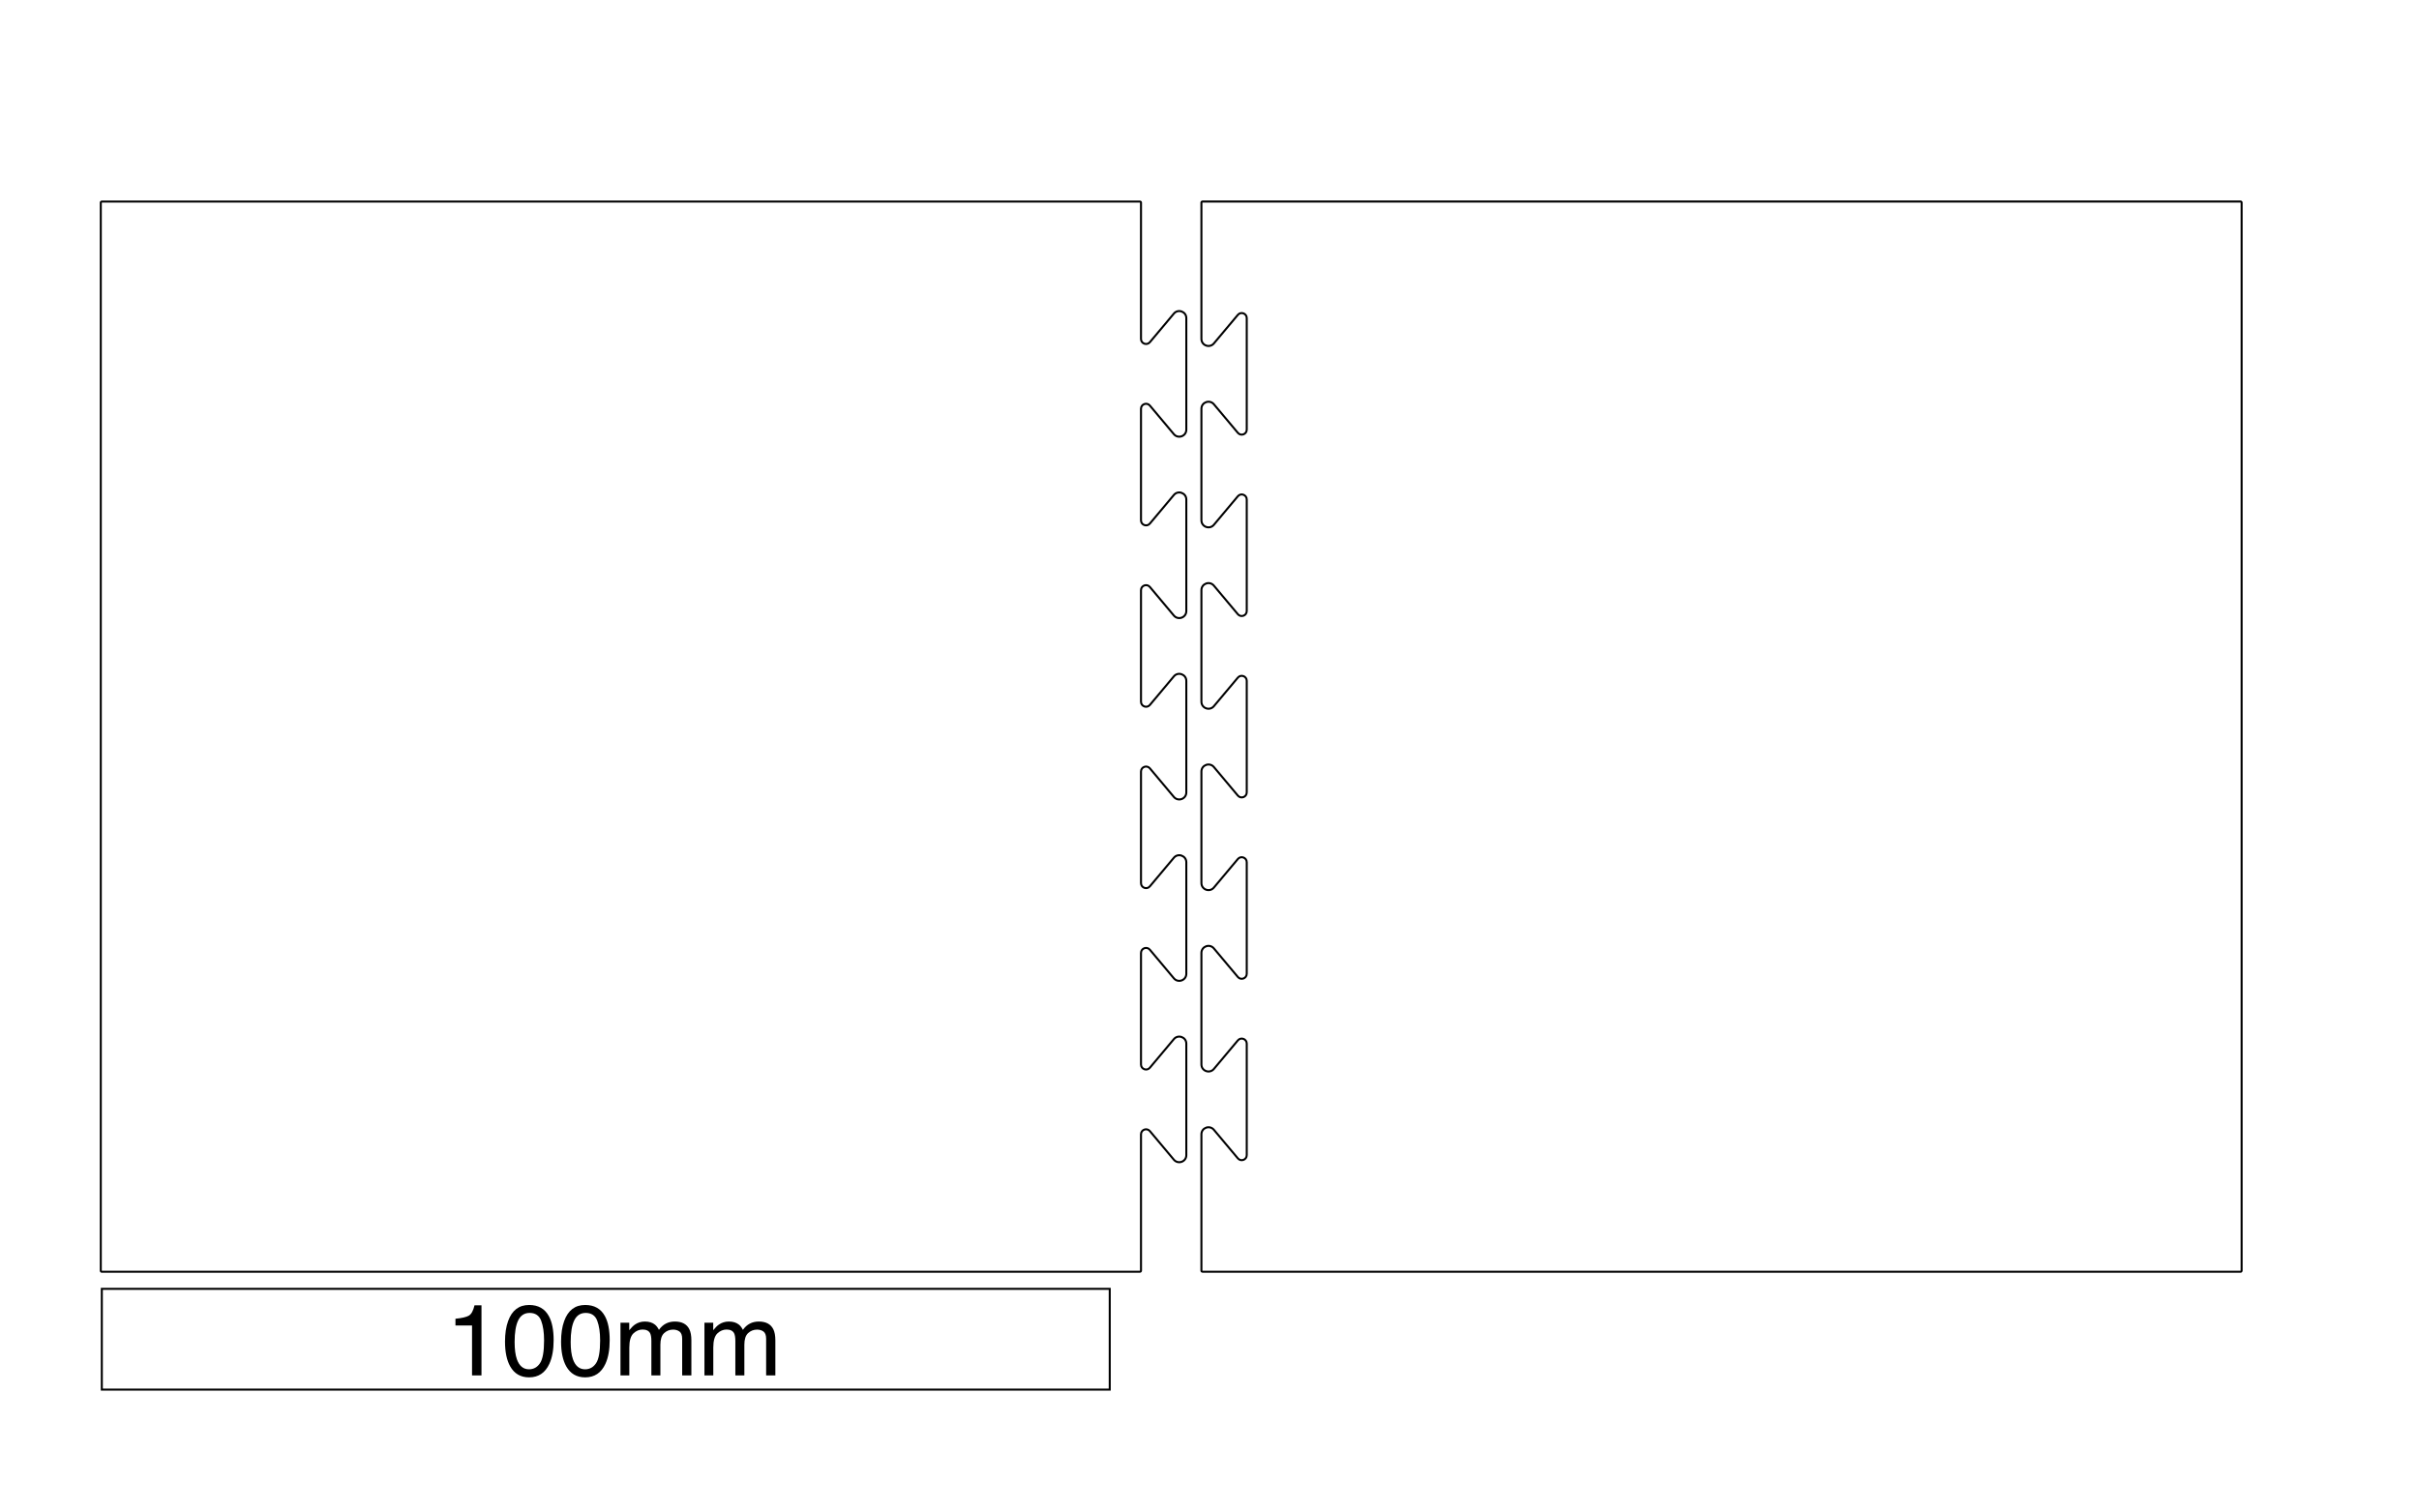
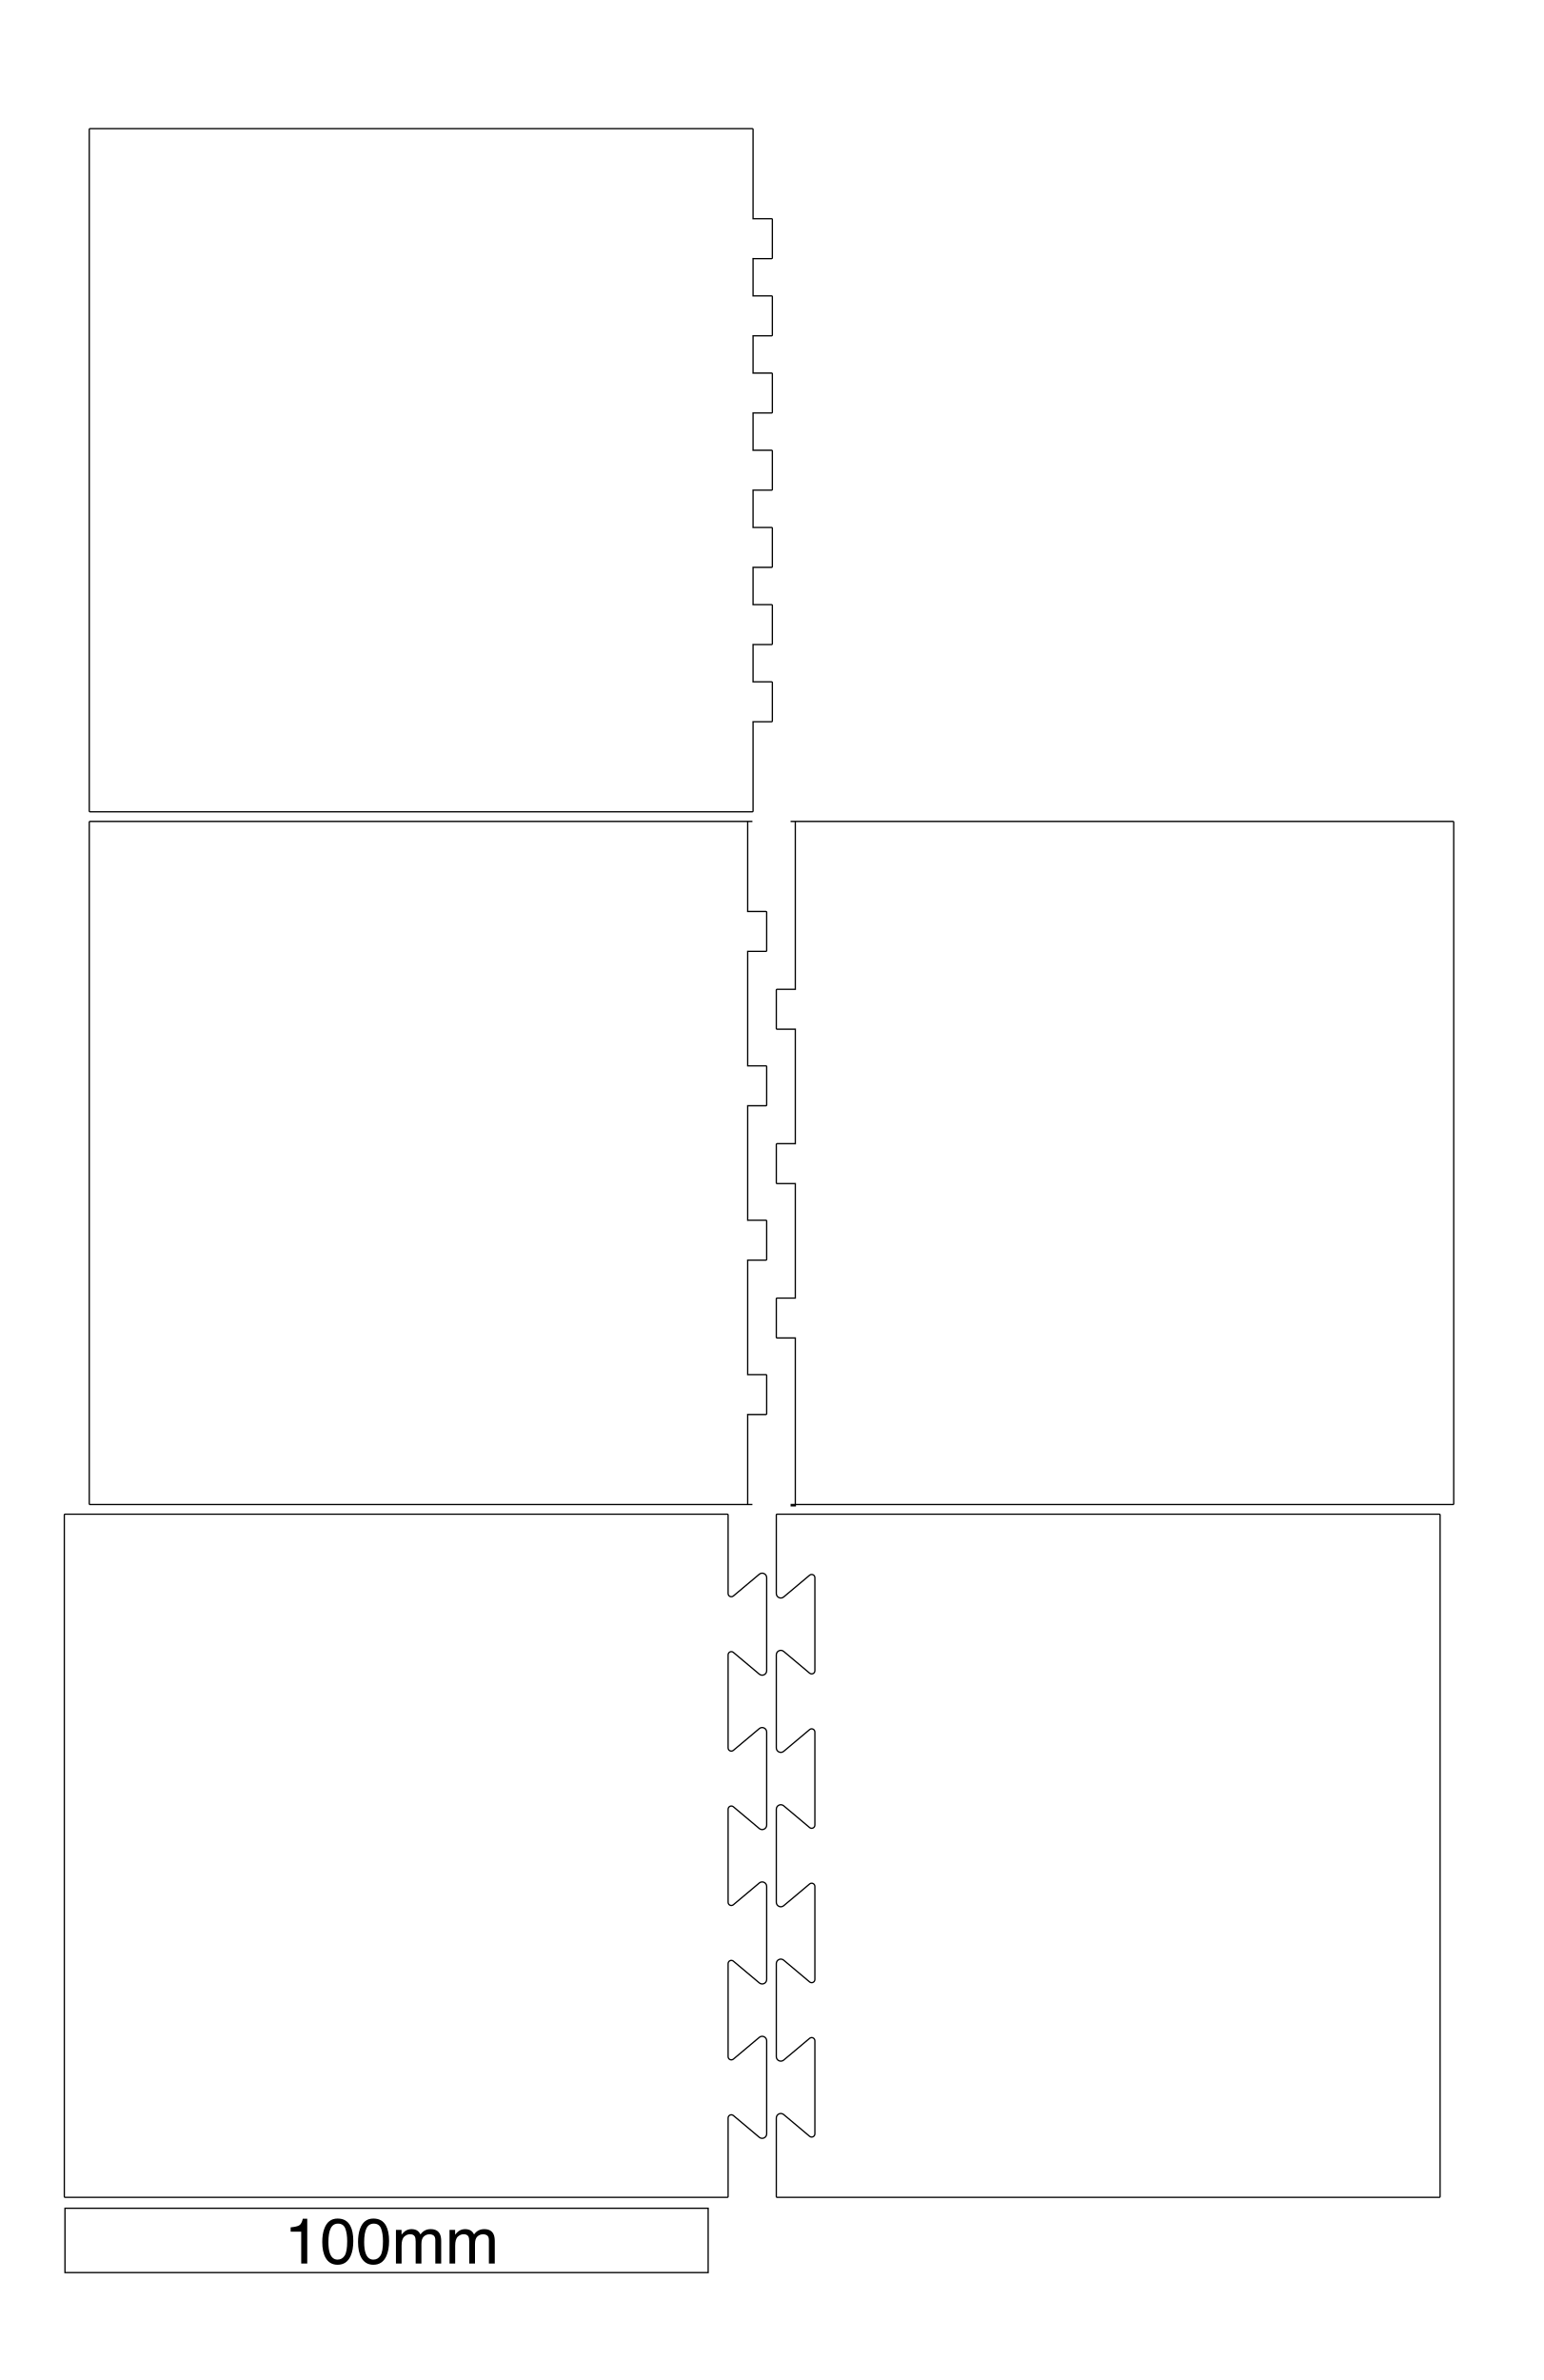
- <svg xmlns="http://www.w3.org/2000/svg" xmlns:xlink="http://www.w3.org/1999/xlink" height="150mm" version="1.1" viewBox="0 -10 240 150" width="240mm">
+ <svg xmlns="http://www.w3.org/2000/svg" xmlns:xlink="http://www.w3.org/1999/xlink" height="370mm" version="1.1" viewBox="0 -10 240 370" width="240mm">
  <defs>
    <g>
      <symbol id="glyph0-0" overflow="visible">
        <path d="M 0.32 0 V -7.172 H 6.016 V 0 Z M 5.117 -0.898 V -6.273 H 1.219 V -0.898 Z M 5.117 -0.898 " style="stroke:none;" />
      </symbol>
      <symbol id="glyph0-1" overflow="visible">
        <path d="M 0.957 -4.953 V -5.625 C 1.594 -5.688 2.035 -5.789 2.285 -5.934 C 2.535 -6.078 2.723 -6.422 2.848 -6.961 H 3.539 V 0 H 2.602 V -4.953 Z M 0.957 -4.953 " style="stroke:none;" />
      </symbol>
      <symbol id="glyph0-2" overflow="visible">
        <path d="M 2.703 -6.992 C 3.609 -6.992 4.266 -6.621 4.668 -5.875 C 4.98 -5.297 5.137 -4.508 5.137 -3.508 C 5.137 -2.555 4.996 -1.77 4.711 -1.148 C 4.301 -0.258 3.633 0.191 2.699 0.191 C 1.859 0.191 1.234 -0.176 0.824 -0.902 C 0.484 -1.512 0.312 -2.328 0.312 -3.355 C 0.312 -4.148 0.414 -4.832 0.621 -5.398 C 1.004 -6.461 1.699 -6.992 2.703 -6.992 Z M 2.695 -0.609 C 3.152 -0.609 3.516 -0.812 3.785 -1.215 C 4.055 -1.617 4.188 -2.371 4.188 -3.473 C 4.188 -4.266 4.094 -4.918 3.898 -5.434 C 3.703 -5.945 3.32 -6.203 2.758 -6.203 C 2.242 -6.203 1.863 -5.957 1.625 -5.473 C 1.383 -4.984 1.266 -4.266 1.266 -3.32 C 1.266 -2.609 1.34 -2.035 1.492 -1.602 C 1.727 -0.941 2.129 -0.609 2.695 -0.609 Z M 2.695 -0.609 " style="stroke:none;" />
      </symbol>
      <symbol id="glyph0-3" overflow="visible">
        <path d="M 0.645 -5.23 H 1.516 V -4.488 C 1.723 -4.746 1.91 -4.93 2.078 -5.047 C 2.367 -5.246 2.699 -5.348 3.066 -5.348 C 3.484 -5.348 3.82 -5.242 4.07 -5.039 C 4.215 -4.922 4.344 -4.75 4.461 -4.523 C 4.656 -4.801 4.887 -5.008 5.152 -5.145 C 5.414 -5.281 5.711 -5.348 6.039 -5.348 C 6.742 -5.348 7.223 -5.094 7.477 -4.586 C 7.613 -4.312 7.68 -3.945 7.68 -3.48 V 0 H 6.766 V -3.633 C 6.766 -3.98 6.68 -4.219 6.508 -4.352 C 6.332 -4.48 6.121 -4.547 5.867 -4.547 C 5.523 -4.547 5.227 -4.43 4.977 -4.199 C 4.727 -3.969 4.605 -3.582 4.605 -3.043 V 0 H 3.711 V -3.414 C 3.711 -3.77 3.668 -4.027 3.586 -4.188 C 3.453 -4.434 3.203 -4.555 2.836 -4.555 C 2.504 -4.555 2.203 -4.426 1.93 -4.172 C 1.66 -3.914 1.523 -3.445 1.523 -2.773 V 0 H 0.645 Z M 0.645 -5.23 " style="stroke:none;" />
      </symbol>
    </g>
  </defs>
  <g id="surface1">
-     <path d="M -34.129 -1.407 H 65.871 V 8.593 H -34.129 Z M -0 -0.001 " style="fill:none;stroke-width:0.2;stroke-linecap:butt;stroke-linejoin:miter;stroke:rgb(0%,0%,0%);stroke-opacity:1;stroke-miterlimit:10;" transform="matrix(1,0,0,-1,44.2309,126.4952)" />
-     <path d="M -0 -0.001 H 31.738 V 7.183 H -0 Z M -0 -0.001 " style="fill:none;stroke-width:0.2;stroke-linecap:butt;stroke-linejoin:miter;stroke:rgb(100%,100%,100%);stroke-opacity:1;stroke-miterlimit:10;" transform="matrix(1,0,0,-1,44.2309,126.4952)" />
+     <path d="M -34.129 -1.407 H 65.871 V 8.593 H -34.129 Z M -0 -0.001 " style="fill:none;stroke-width:0.2;stroke-linecap:butt;stroke-linejoin:miter;stroke:rgb(0%,0%,0%);stroke-opacity:1;stroke-miterlimit:10;" transform="matrix(1,0,0,-1,44.2309,341.8937)" />
+     <path d="M -0 -0.001 H 31.738 V 7.183 H -0 Z M -0 -0.001 " style="fill:none;stroke-width:0.2;stroke-linecap:butt;stroke-linejoin:miter;stroke:rgb(100%,100%,100%);stroke-opacity:1;stroke-miterlimit:10;" transform="matrix(1,0,0,-1,44.2309,341.8937)" />
    <g style="fill:rgb(0%,0%,0%);fill-opacity:1;">
-       <use x="44.231" y="126.495" xlink:href="#glyph0-1" />
-       <use x="49.792" y="126.495" xlink:href="#glyph0-2" />
-       <use x="55.354" y="126.495" xlink:href="#glyph0-2" />
-       <use x="60.915" y="126.495" xlink:href="#glyph0-3" />
-       <use x="69.246" y="126.495" xlink:href="#glyph0-3" />
+       <use x="44.231" y="341.894" xlink:href="#glyph0-1" />
+       <use x="49.792" y="341.894" xlink:href="#glyph0-2" />
+       <use x="55.354" y="341.894" xlink:href="#glyph0-2" />
+       <use x="60.915" y="341.894" xlink:href="#glyph0-3" />
+       <use x="69.246" y="341.894" xlink:href="#glyph0-3" />
    </g>
-     <path d="M 0 0.004 H 100 C 100.055 0.004 100.102 0.047 100.102 0.105 V 3.105 L 100.102 13.637 C 100.102 14.105 100.684 14.316 100.984 13.957 L 103.363 11.121 C 103.785 10.621 104.598 10.918 104.598 11.57 V 22.637 C 104.598 23.289 103.781 23.586 103.363 23.086 L 100.984 20.25 C 100.684 19.891 100.102 20.105 100.102 20.57 V 31.637 C 100.102 32.105 100.684 32.316 100.984 31.957 L 103.363 29.121 C 103.785 28.621 104.598 28.918 104.598 29.57 V 40.637 C 104.598 41.289 103.781 41.586 103.363 41.086 L 100.984 38.25 C 100.684 37.891 100.102 38.105 100.102 38.57 V 49.637 C 100.102 50.105 100.684 50.316 100.984 49.957 L 103.363 47.121 C 103.785 46.621 104.598 46.918 104.598 47.57 V 58.637 C 104.598 59.289 103.781 59.586 103.363 59.086 L 100.984 56.25 C 100.684 55.891 100.102 56.105 100.102 56.57 V 67.637 C 100.102 68.105 100.684 68.316 100.984 67.957 L 103.363 65.121 C 103.785 64.621 104.598 64.918 104.598 65.57 V 76.637 C 104.598 77.289 103.781 77.586 103.363 77.086 L 100.984 74.25 C 100.684 73.891 100.102 74.105 100.102 74.57 V 85.637 C 100.102 86.105 100.684 86.316 100.984 85.957 L 103.363 83.121 C 103.785 82.621 104.598 82.918 104.598 83.57 V 94.637 C 104.598 95.289 103.781 95.586 103.363 95.086 L 100.984 92.25 C 100.684 91.891 100.102 92.105 100.102 92.57 V 103.102 L 100.102 106.102 C 100.102 106.156 100.059 106.203 100 106.203 H 100 L -0 106.203 H -3 C -3.055 106.203 -3.102 106.16 -3.102 106.102 V 103.102 L -3.102 3.102 L -3.102 0.102 C -3.102 0.047 -3.059 0 -3 0 H 0 " style="fill:none;stroke-width:0.2;stroke-linecap:butt;stroke-linejoin:miter;stroke:rgb(0%,0%,0%);stroke-opacity:1;stroke-miterlimit:10;" transform="matrix(1,0,0,-1,13.1016,116.207)" />
-     <path d="M 0 -0.004 H 100 L 103 -0.004 C 103.055 -0.004 103.102 0.039 103.102 0.098 V 3.098 L 103.102 103.098 V 106.098 C 103.102 106.152 103.059 106.199 103 106.199 H 100 L -0 106.199 C -0.055 106.199 -0.102 106.156 -0.102 106.098 V 103.098 L -0.102 92.566 C -0.102 91.914 0.715 91.617 1.133 92.117 L 3.512 94.953 C 3.812 95.312 4.395 95.098 4.395 94.633 V 83.566 C 4.395 83.098 3.812 82.887 3.512 83.246 L 1.133 86.082 C 0.711 86.582 -0.102 86.285 -0.102 85.633 V 74.566 C -0.102 73.914 0.715 73.617 1.133 74.117 L 3.512 76.953 C 3.812 77.312 4.395 77.098 4.395 76.633 V 65.566 C 4.395 65.098 3.812 64.887 3.512 65.246 L 1.133 68.082 C 0.711 68.582 -0.102 68.285 -0.102 67.633 V 56.566 C -0.102 55.914 0.715 55.617 1.133 56.117 L 3.512 58.953 C 3.812 59.312 4.395 59.098 4.395 58.633 V 47.566 C 4.395 47.098 3.812 46.887 3.512 47.246 L 1.133 50.082 C 0.711 50.582 -0.102 50.285 -0.102 49.633 V 38.566 C -0.102 37.914 0.715 37.617 1.133 38.117 L 3.512 40.953 C 3.812 41.312 4.395 41.098 4.395 40.633 V 29.566 C 4.395 29.098 3.812 28.887 3.512 29.246 L 1.133 32.082 C 0.711 32.582 -0.102 32.285 -0.102 31.633 V 20.566 C -0.102 19.914 0.715 19.617 1.133 20.117 L 3.512 22.953 C 3.812 23.312 4.395 23.098 4.395 22.633 V 11.566 C 4.395 11.098 3.812 10.887 3.512 11.246 L 1.133 14.082 C 0.711 14.582 -0.102 14.285 -0.102 13.633 V 3.102 L -0.102 0.102 C -0.102 0.047 -0.059 0 0 0 H 0 " style="fill:none;stroke-width:0.2;stroke-linecap:butt;stroke-linejoin:miter;stroke:rgb(0%,0%,0%);stroke-opacity:1;stroke-miterlimit:10;" transform="matrix(1,0,0,-1,119.3008,116.1992)" />
+     <path d="M 0 0 H 100 C 100.055 0 100.102 0.043 100.102 0.102 V 3.102 L 100.102 12.332 C 100.102 12.758 100.598 12.988 100.922 12.715 L 104.949 9.336 C 105.406 8.953 106.098 9.277 106.098 9.871 V 24.332 C 106.098 24.926 105.402 25.25 104.949 24.867 L 100.922 21.488 C 100.598 21.215 100.102 21.445 100.102 21.871 V 36.332 C 100.102 36.758 100.598 36.988 100.922 36.715 L 104.949 33.336 C 105.406 32.953 106.098 33.277 106.098 33.871 V 48.332 C 106.098 48.926 105.402 49.25 104.949 48.867 L 100.922 45.488 C 100.598 45.215 100.102 45.445 100.102 45.871 V 60.332 C 100.102 60.758 100.598 60.988 100.922 60.715 L 104.949 57.336 C 105.406 56.953 106.098 57.277 106.098 57.871 V 72.332 C 106.098 72.926 105.402 73.25 104.949 72.867 L 100.922 69.488 C 100.598 69.215 100.102 69.445 100.102 69.871 V 84.332 C 100.102 84.758 100.598 84.988 100.922 84.715 L 104.949 81.336 C 105.406 80.953 106.098 81.277 106.098 81.871 V 96.332 C 106.098 96.926 105.402 97.25 104.949 96.867 L 100.922 93.488 C 100.598 93.215 100.102 93.445 100.102 93.871 V 103.102 L 100.102 106.102 C 100.102 106.156 100.059 106.203 100 106.203 H 100 L -0 106.203 H -3 C -3.055 106.203 -3.102 106.16 -3.102 106.102 V 103.102 L -3.102 3.102 L -3.102 0.102 C -3.102 0.047 -3.059 0 -3 0 H 0 " style="fill:none;stroke-width:0.2;stroke-linecap:butt;stroke-linejoin:miter;stroke:rgb(0%,0%,0%);stroke-opacity:1;stroke-miterlimit:10;" transform="matrix(1,0,0,-1,13.1016,331.6016)" />
+     <path d="M 0 0 H 100 L 103 0 C 103.055 0 103.102 0.043 103.102 0.102 V 3.102 L 103.102 103.102 V 106.102 C 103.102 106.156 103.059 106.203 103 106.203 H 100 L -0 106.203 C -0.055 106.203 -0.102 106.16 -0.102 106.102 V 103.102 L -0.102 93.871 C -0.102 93.277 0.594 92.953 1.047 93.336 L 5.074 96.715 C 5.398 96.988 5.895 96.758 5.895 96.332 V 81.871 C 5.895 81.445 5.398 81.215 5.074 81.488 L 1.047 84.867 C 0.59 85.25 -0.102 84.926 -0.102 84.332 V 69.871 C -0.102 69.277 0.594 68.953 1.047 69.336 L 5.074 72.715 C 5.398 72.988 5.895 72.758 5.895 72.332 V 57.871 C 5.895 57.445 5.398 57.215 5.074 57.488 L 1.047 60.867 C 0.59 61.25 -0.102 60.926 -0.102 60.332 V 45.871 C -0.102 45.277 0.594 44.953 1.047 45.336 L 5.074 48.715 C 5.398 48.988 5.895 48.758 5.895 48.332 V 33.871 C 5.895 33.445 5.398 33.215 5.074 33.488 L 1.047 36.867 C 0.59 37.25 -0.102 36.926 -0.102 36.332 L -0.102 21.871 C -0.102 21.277 0.594 20.953 1.047 21.336 L 5.074 24.715 C 5.398 24.988 5.895 24.758 5.895 24.332 V 9.871 C 5.895 9.445 5.398 9.215 5.074 9.488 L 1.047 12.867 C 0.59 13.25 -0.102 12.926 -0.102 12.332 V 3.102 L -0.102 0.102 C -0.102 0.047 -0.059 0 0 0 H 0 " style="fill:none;stroke-width:0.2;stroke-linecap:butt;stroke-linejoin:miter;stroke:rgb(0%,0%,0%);stroke-opacity:1;stroke-miterlimit:10;" transform="matrix(1,0,0,-1,120.8008,331.6016)" />
+     <path d="M 0 0.203 H 100 L 103 0.203 C 103.055 0.203 103.102 0.246 103.102 0.305 V 3.305 L 103.102 103.305 V 106.305 C 103.102 106.359 103.059 106.406 103 106.406 H 100 L -0 106.406 H 0.836 C 0.781 106.406 0.734 106.363 0.734 106.305 V 103.305 L 0.734 80.203 C 0.734 80.258 0.777 80.305 0.836 80.305 H -2.117 C -2.172 80.305 -2.219 80.262 -2.219 80.203 V 74.203 C -2.219 74.148 -2.176 74.102 -2.117 74.102 H 0.836 C 0.781 74.102 0.734 74.145 0.734 74.203 V 56.203 C 0.734 56.258 0.777 56.305 0.836 56.305 H -2.117 C -2.172 56.305 -2.219 56.262 -2.219 56.203 V 50.203 C -2.219 50.148 -2.176 50.102 -2.117 50.102 H 0.836 C 0.781 50.102 0.734 50.145 0.734 50.203 V 32.203 C 0.734 32.258 0.777 32.305 0.836 32.305 H -2.117 C -2.172 32.305 -2.219 32.262 -2.219 32.203 V 26.203 C -2.219 26.148 -2.176 26.102 -2.117 26.102 H 0.836 C 0.781 26.102 0.734 26.145 0.734 26.203 V 3.102 L 0.734 0.102 C 0.734 0.047 0.777 0 0.836 0 H 0 " style="fill:none;stroke-width:0.2;stroke-linecap:butt;stroke-linejoin:miter;stroke:rgb(0%,0%,0%);stroke-opacity:1;stroke-miterlimit:10;" transform="matrix(1,0,0,-1,122.918,224.1055)" />
+     <path d="M 0 0 H 100 L 99.164 0 C 99.219 0 99.266 0.043 99.266 0.102 V 3.102 L 99.266 14.102 C 99.266 14.047 99.223 14 99.164 14 H 102.117 C 102.172 14 102.219 14.043 102.219 14.102 V 20.102 C 102.219 20.156 102.176 20.203 102.117 20.203 H 99.164 C 99.219 20.203 99.266 20.16 99.266 20.102 V 38.102 C 99.266 38.047 99.223 38 99.164 38 H 102.117 C 102.172 38 102.219 38.043 102.219 38.102 V 44.102 C 102.219 44.156 102.176 44.203 102.117 44.203 H 99.164 C 99.219 44.203 99.266 44.16 99.266 44.102 V 62.102 C 99.266 62.047 99.223 62 99.164 62 H 102.117 C 102.172 62 102.219 62.043 102.219 62.102 V 68.102 C 102.219 68.156 102.176 68.203 102.117 68.203 H 99.164 C 99.219 68.203 99.266 68.16 99.266 68.102 V 86.102 C 99.266 86.047 99.223 86 99.164 86 H 102.117 C 102.172 86 102.219 86.043 102.219 86.102 V 92.102 C 102.219 92.156 102.176 92.203 102.117 92.203 H 99.164 C 99.219 92.203 99.266 92.16 99.266 92.102 V 103.102 L 99.266 106.102 C 99.266 106.156 99.223 106.203 99.164 106.203 H 100 L -0 106.203 H -3 C -3.055 106.203 -3.102 106.16 -3.102 106.102 V 103.102 L -3.102 3.102 V 0.102 C -3.102 0.047 -3.059 0 -3 0 H 0 " style="fill:none;stroke-width:0.2;stroke-linecap:butt;stroke-linejoin:miter;stroke:rgb(0%,0%,0%);stroke-opacity:1;stroke-miterlimit:10;" transform="matrix(1,0,0,-1,16.9805,223.9023)" />
+     <path d="M 0 0 H 100 C 100.055 0 100.102 0.043 100.102 0.102 V 3.102 L 100.102 14.102 C 100.102 14.047 100.059 14 100 14 H 103 C 103.055 14 103.102 14.043 103.102 14.102 V 20.102 C 103.102 20.156 103.059 20.203 103 20.203 H 100 C 100.055 20.203 100.102 20.16 100.102 20.102 V 26.102 C 100.102 26.047 100.059 26 100 26 H 103 C 103.055 26 103.102 26.043 103.102 26.102 V 32.102 C 103.102 32.156 103.059 32.203 103 32.203 H 100 C 100.055 32.203 100.102 32.16 100.102 32.102 V 38.102 C 100.102 38.047 100.059 38 100 38 H 103 C 103.055 38 103.102 38.043 103.102 38.102 V 44.102 C 103.102 44.156 103.059 44.203 103 44.203 H 100 C 100.055 44.203 100.102 44.16 100.102 44.102 V 50.102 C 100.102 50.047 100.059 50 100 50 H 103 C 103.055 50 103.102 50.043 103.102 50.102 V 56.102 C 103.102 56.156 103.059 56.203 103 56.203 H 100 C 100.055 56.203 100.102 56.16 100.102 56.102 V 62.102 C 100.102 62.047 100.059 62 100 62 H 103 C 103.055 62 103.102 62.043 103.102 62.102 V 68.102 C 103.102 68.156 103.059 68.203 103 68.203 H 100 C 100.055 68.203 100.102 68.16 100.102 68.102 V 74.102 C 100.102 74.047 100.059 74 100 74 H 103 C 103.055 74 103.102 74.043 103.102 74.102 V 80.102 C 103.102 80.156 103.059 80.203 103 80.203 H 100 C 100.055 80.203 100.102 80.16 100.102 80.102 V 86.102 C 100.102 86.047 100.059 86 100 86 H 103 C 103.055 86 103.102 86.043 103.102 86.102 V 92.102 C 103.102 92.156 103.059 92.203 103 92.203 H 100 C 100.055 92.203 100.102 92.16 100.102 92.102 V 103.102 L 100.102 106.102 C 100.102 106.156 100.059 106.203 100 106.203 H 100 L -0 106.203 H -3 C -3.055 106.203 -3.102 106.16 -3.102 106.102 V 103.102 L -3.102 3.102 L -3.102 0.102 C -3.102 0.047 -3.059 0 -3 0 H 0 " style="fill:none;stroke-width:0.2;stroke-linecap:butt;stroke-linejoin:miter;stroke:rgb(0%,0%,0%);stroke-opacity:1;stroke-miterlimit:10;" transform="matrix(1,0,0,-1,16.9805,116.2031)" />
  </g>
</svg>
